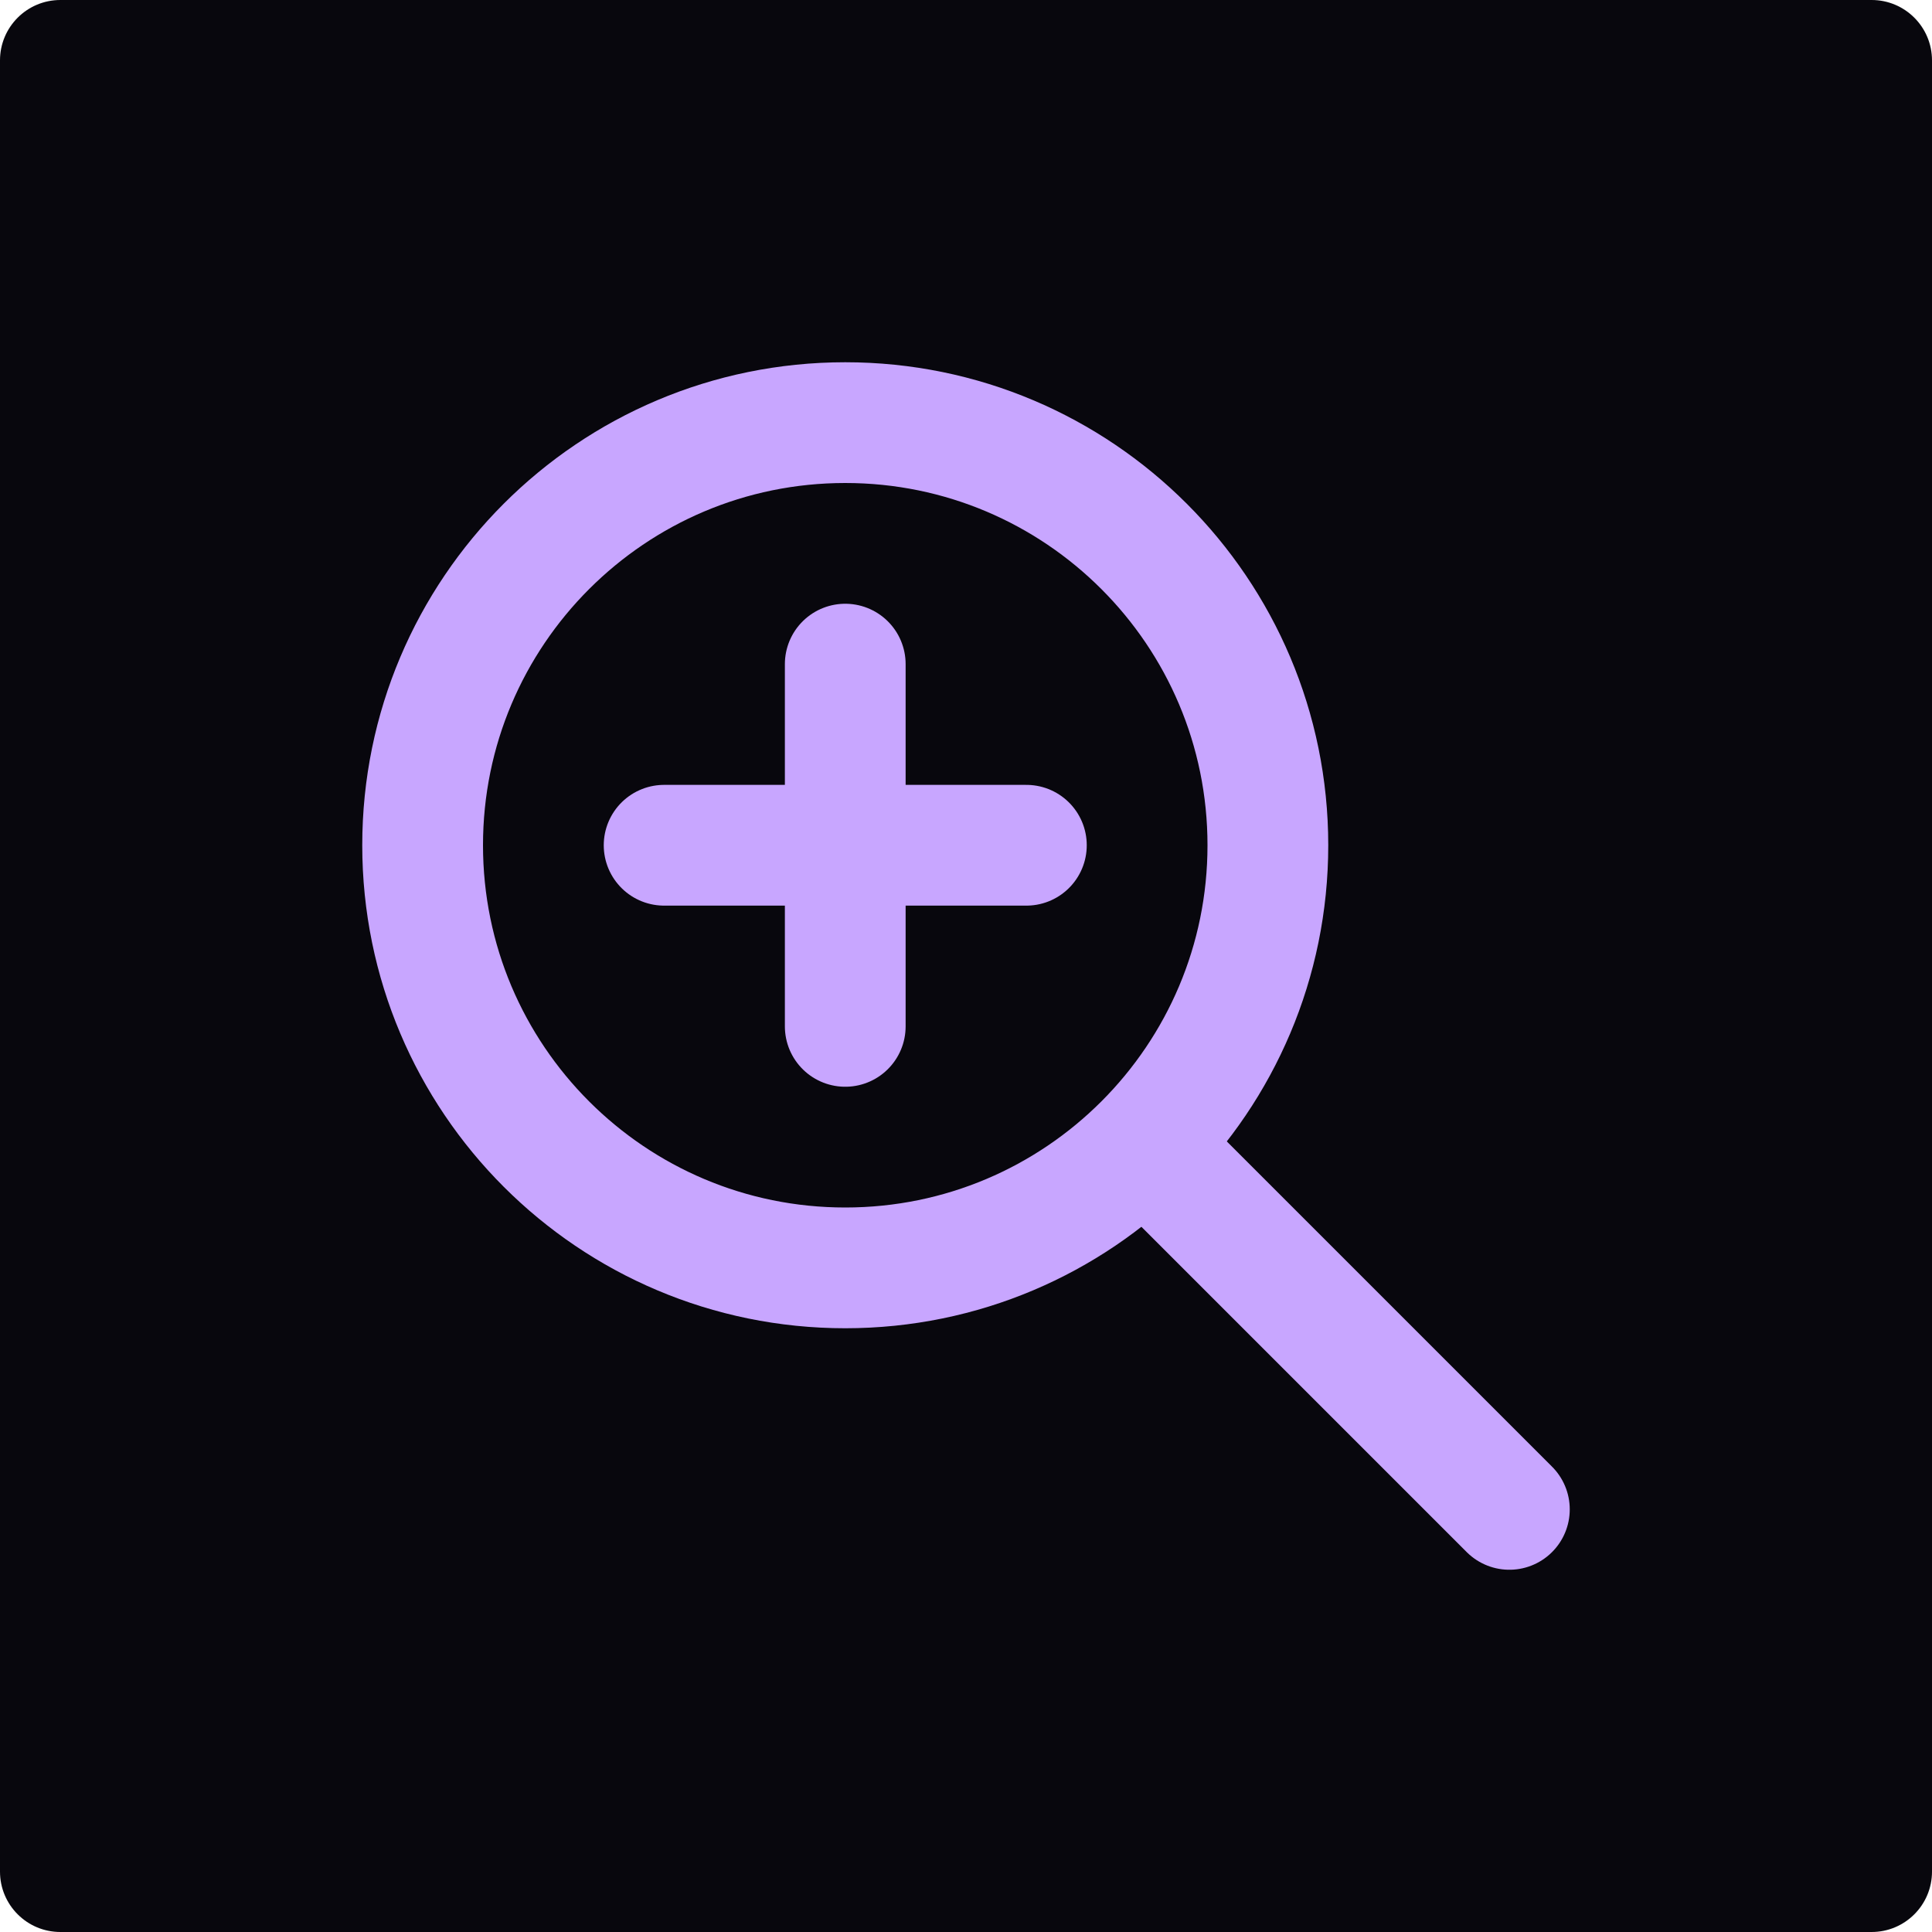
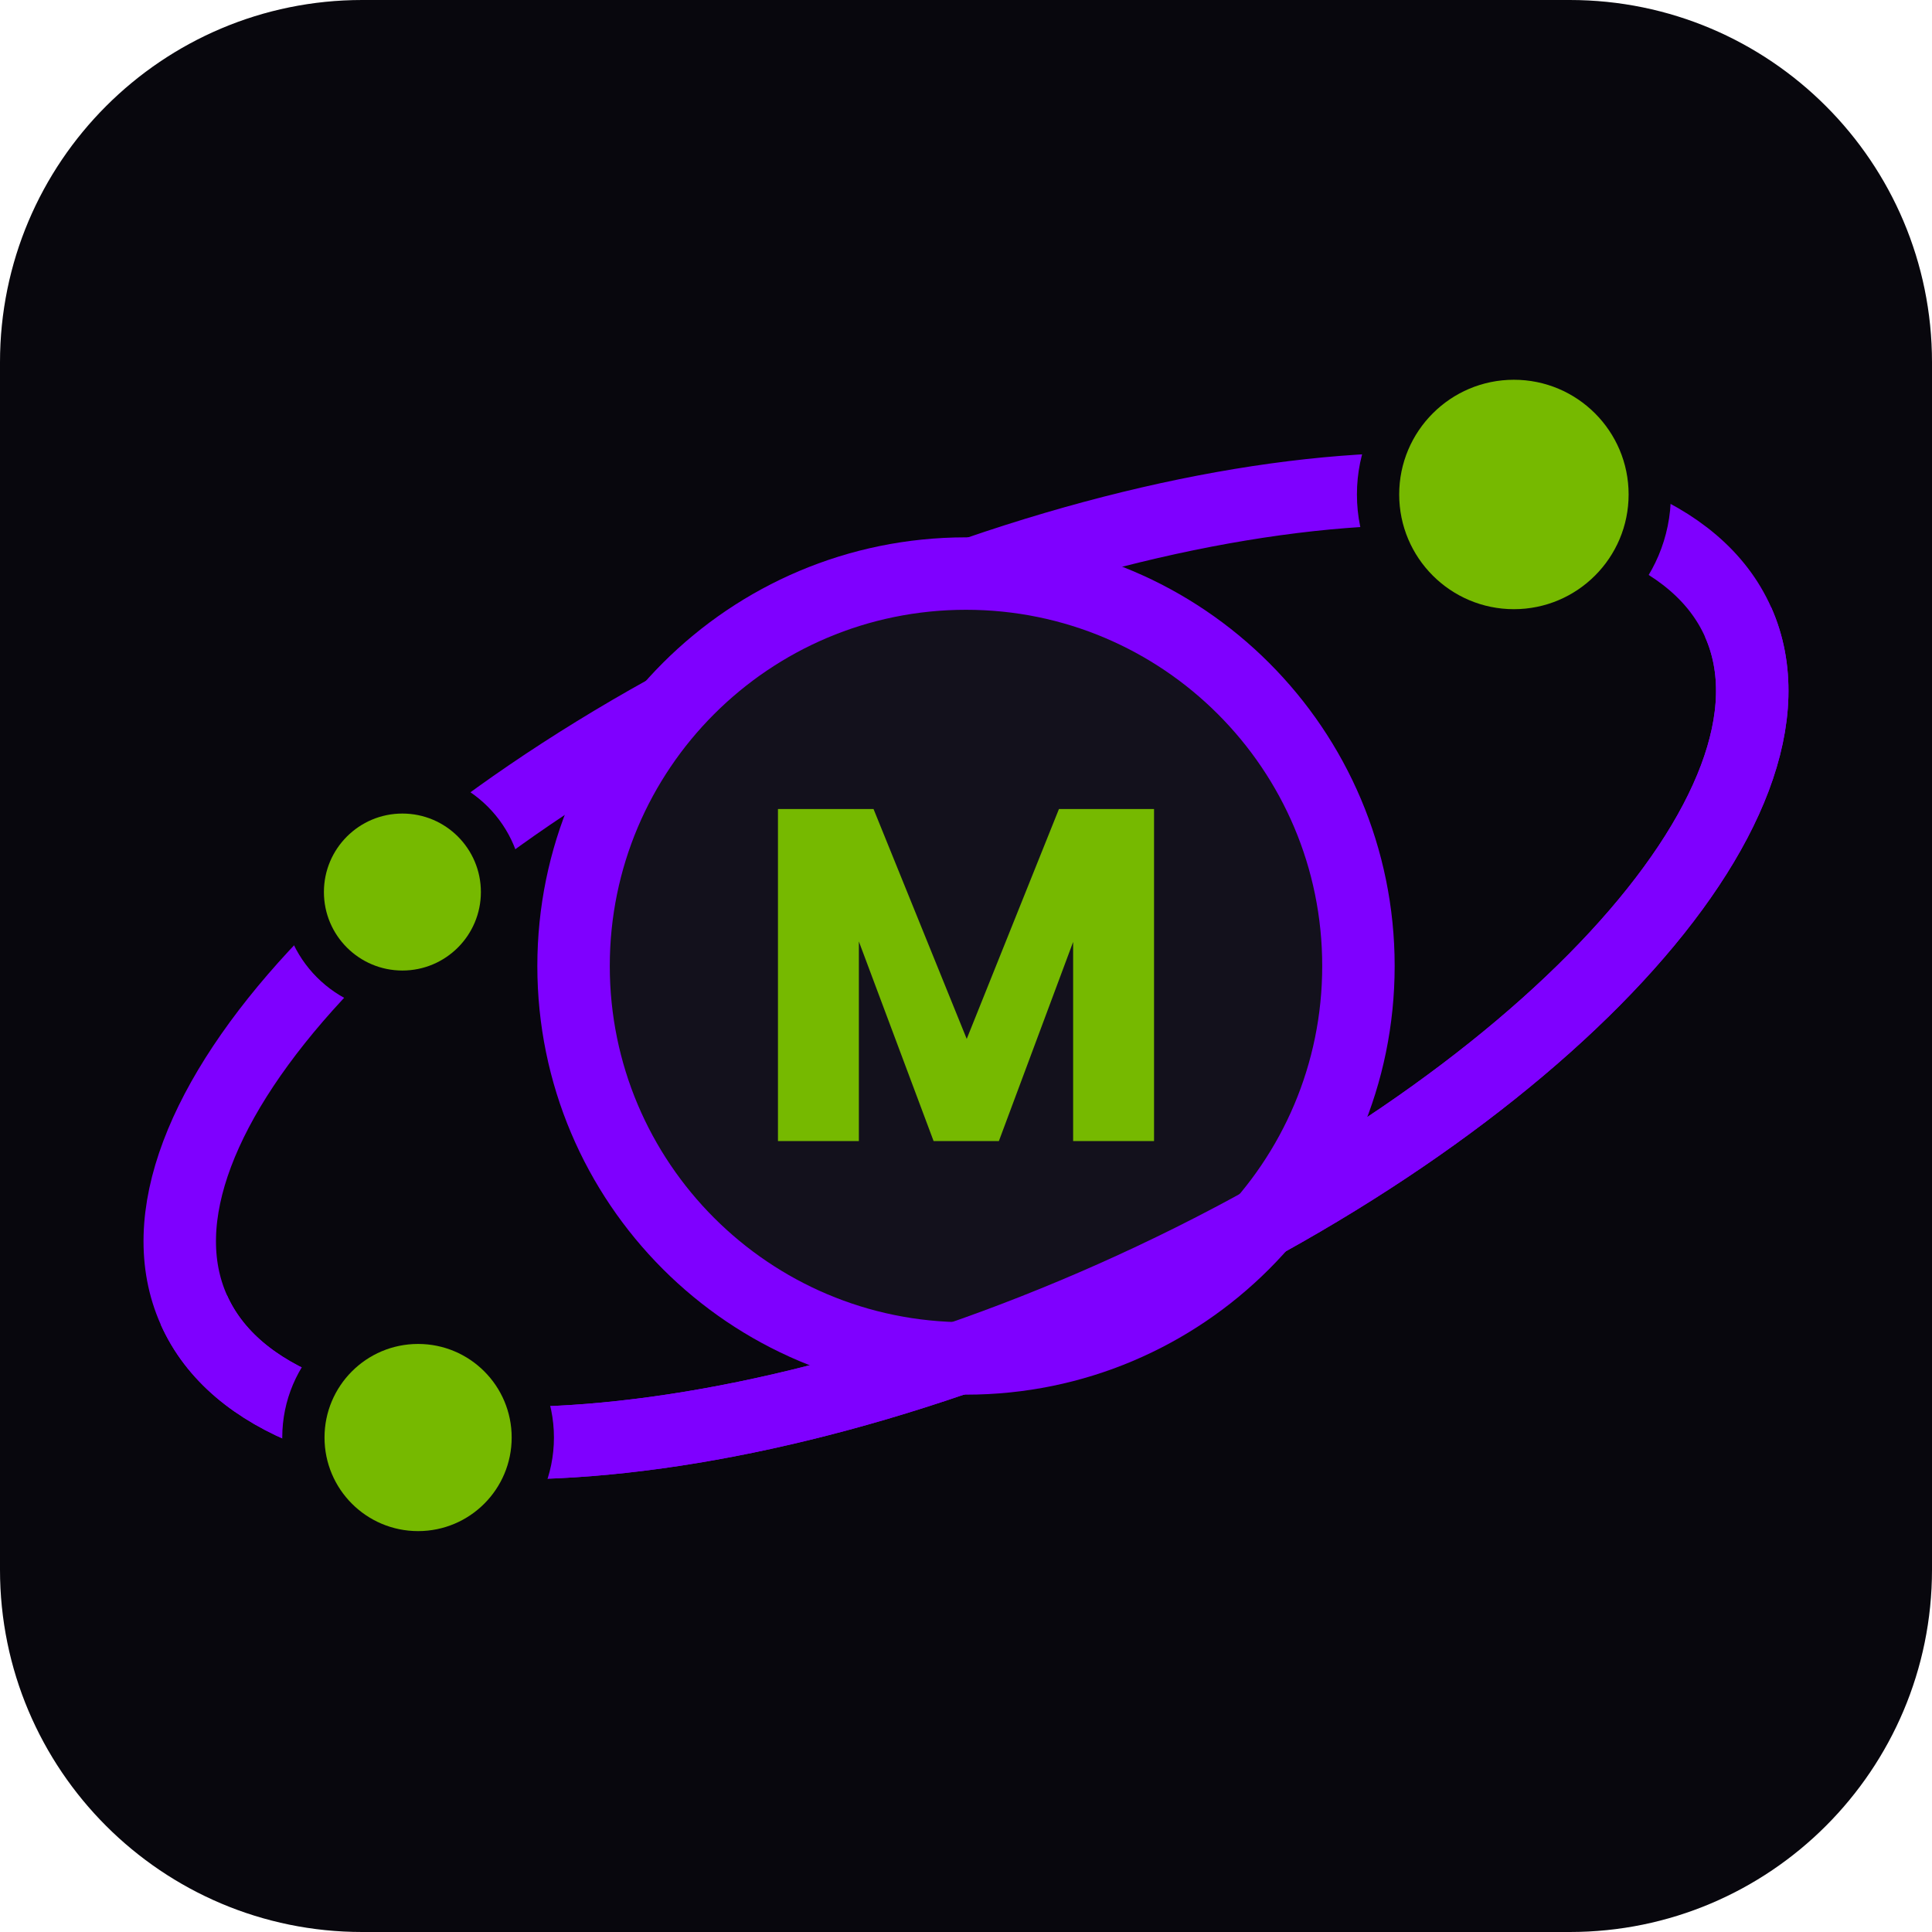
- <svg xmlns="http://www.w3.org/2000/svg" viewBox="0 0 64 64">
-   <rect width="64" height="64" rx="2" fill="#08070D" />
-   <g fill="none" stroke="#C8A6FF" stroke-width="4" stroke-linecap="round">
-     <circle cx="28" cy="28" r="14" />
-     <path d="m39 39 11 11M22 28h12M28 22v12" />
+ <svg xmlns="http://www.w3.org/2000/svg" viewBox="0 0 64 64" role="img" aria-label="TMC compact mark">
+   <rect width="64" height="64" rx="12" fill="#08070D" />
+   <defs>
+     <clipPath id="cdf" clipPathUnits="userSpaceOnUse">
+       <rect x="-34" y="0" width="68" height="18" />
+     </clipPath>
+   </defs>
+   <ellipse cx="0" cy="0" rx="28" ry="12" fill="none" stroke="#7F00FF" stroke-width="2.4" transform="translate(32 32) rotate(-24)" />
+   <circle cx="32" cy="32" r="13" fill="#13111C" stroke="#7F00FF" stroke-width="2.4" />
+   <path d="M38.229 26.8V37.8H35.549V31.203L33.089 37.8H30.927L28.451 31.187V37.8H25.771V26.8H28.937L32.024 34.415L35.079 26.8Z" fill="#76B900" />
+   <g transform="translate(32 32) rotate(-24)">
+     <ellipse cx="0" cy="0" rx="28" ry="12" fill="none" stroke="#7F00FF" stroke-width="2.4" clip-path="url(#cdf)" />
  </g>
+   <circle cx="50.15" cy="16.38" r="5.2" fill="#08070D" />
+   <circle cx="50.15" cy="16.38" r="3.8" fill="#76B900" />
+   <circle cx="13.85" cy="47.62" r="4.5" fill="#08070D" />
+   <circle cx="13.85" cy="47.62" r="3.1" fill="#76B900" />
+   <circle cx="13.33" cy="29.55" r="4.0" fill="#08070D" />
+   <circle cx="13.33" cy="29.55" r="2.6" fill="#76B900" />
</svg>
